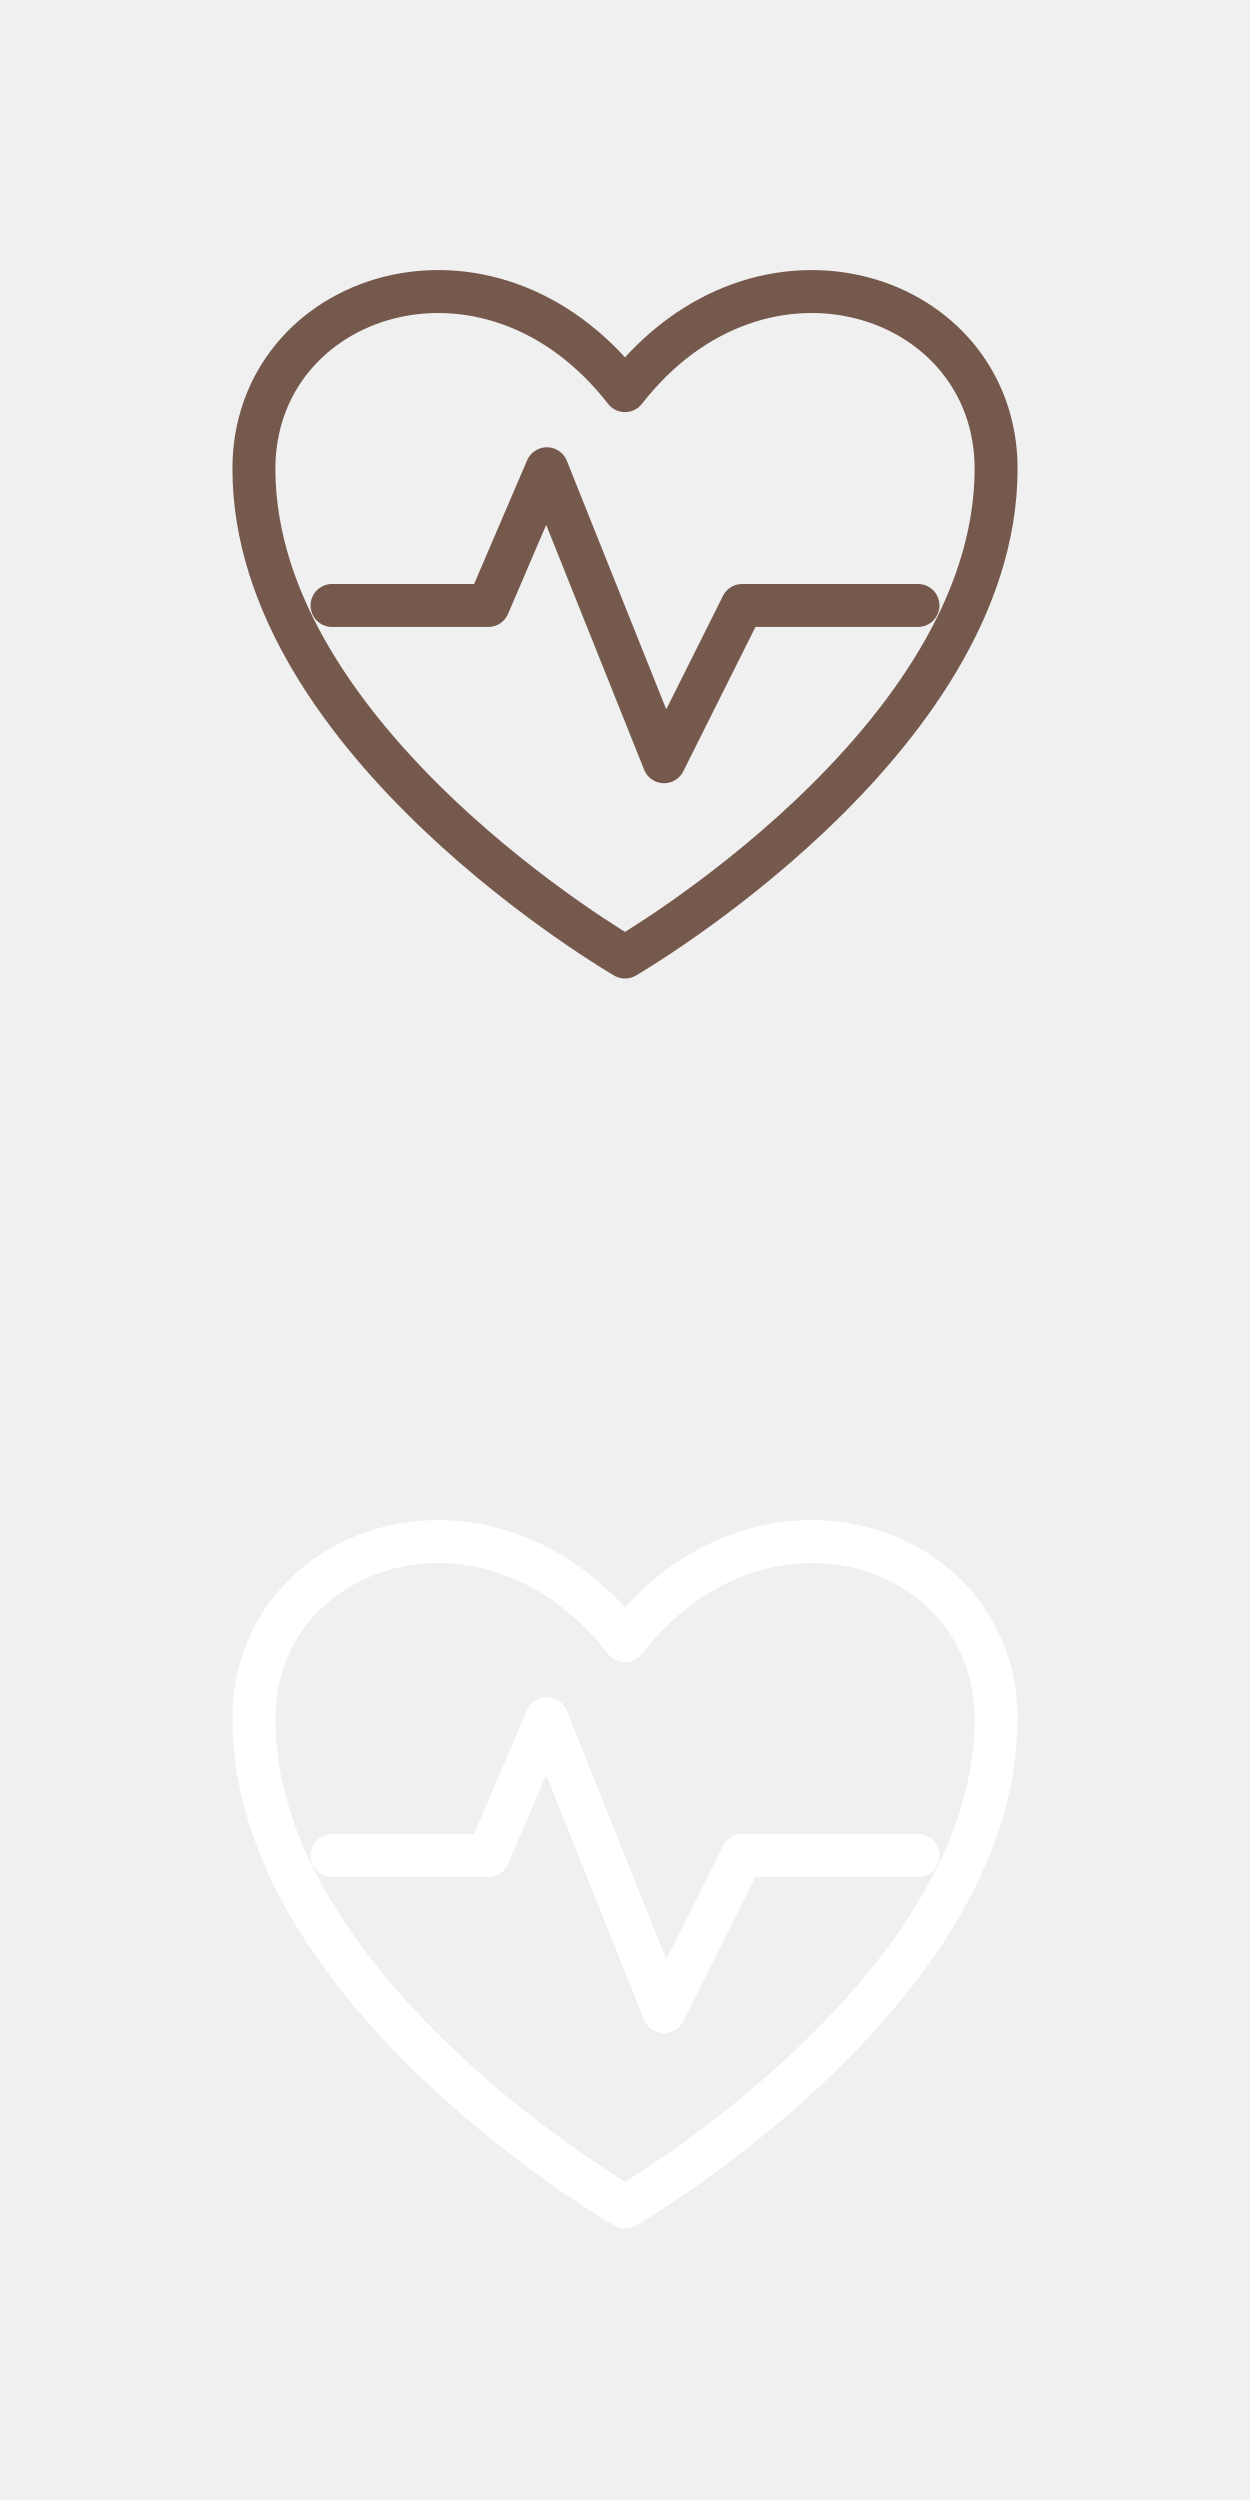
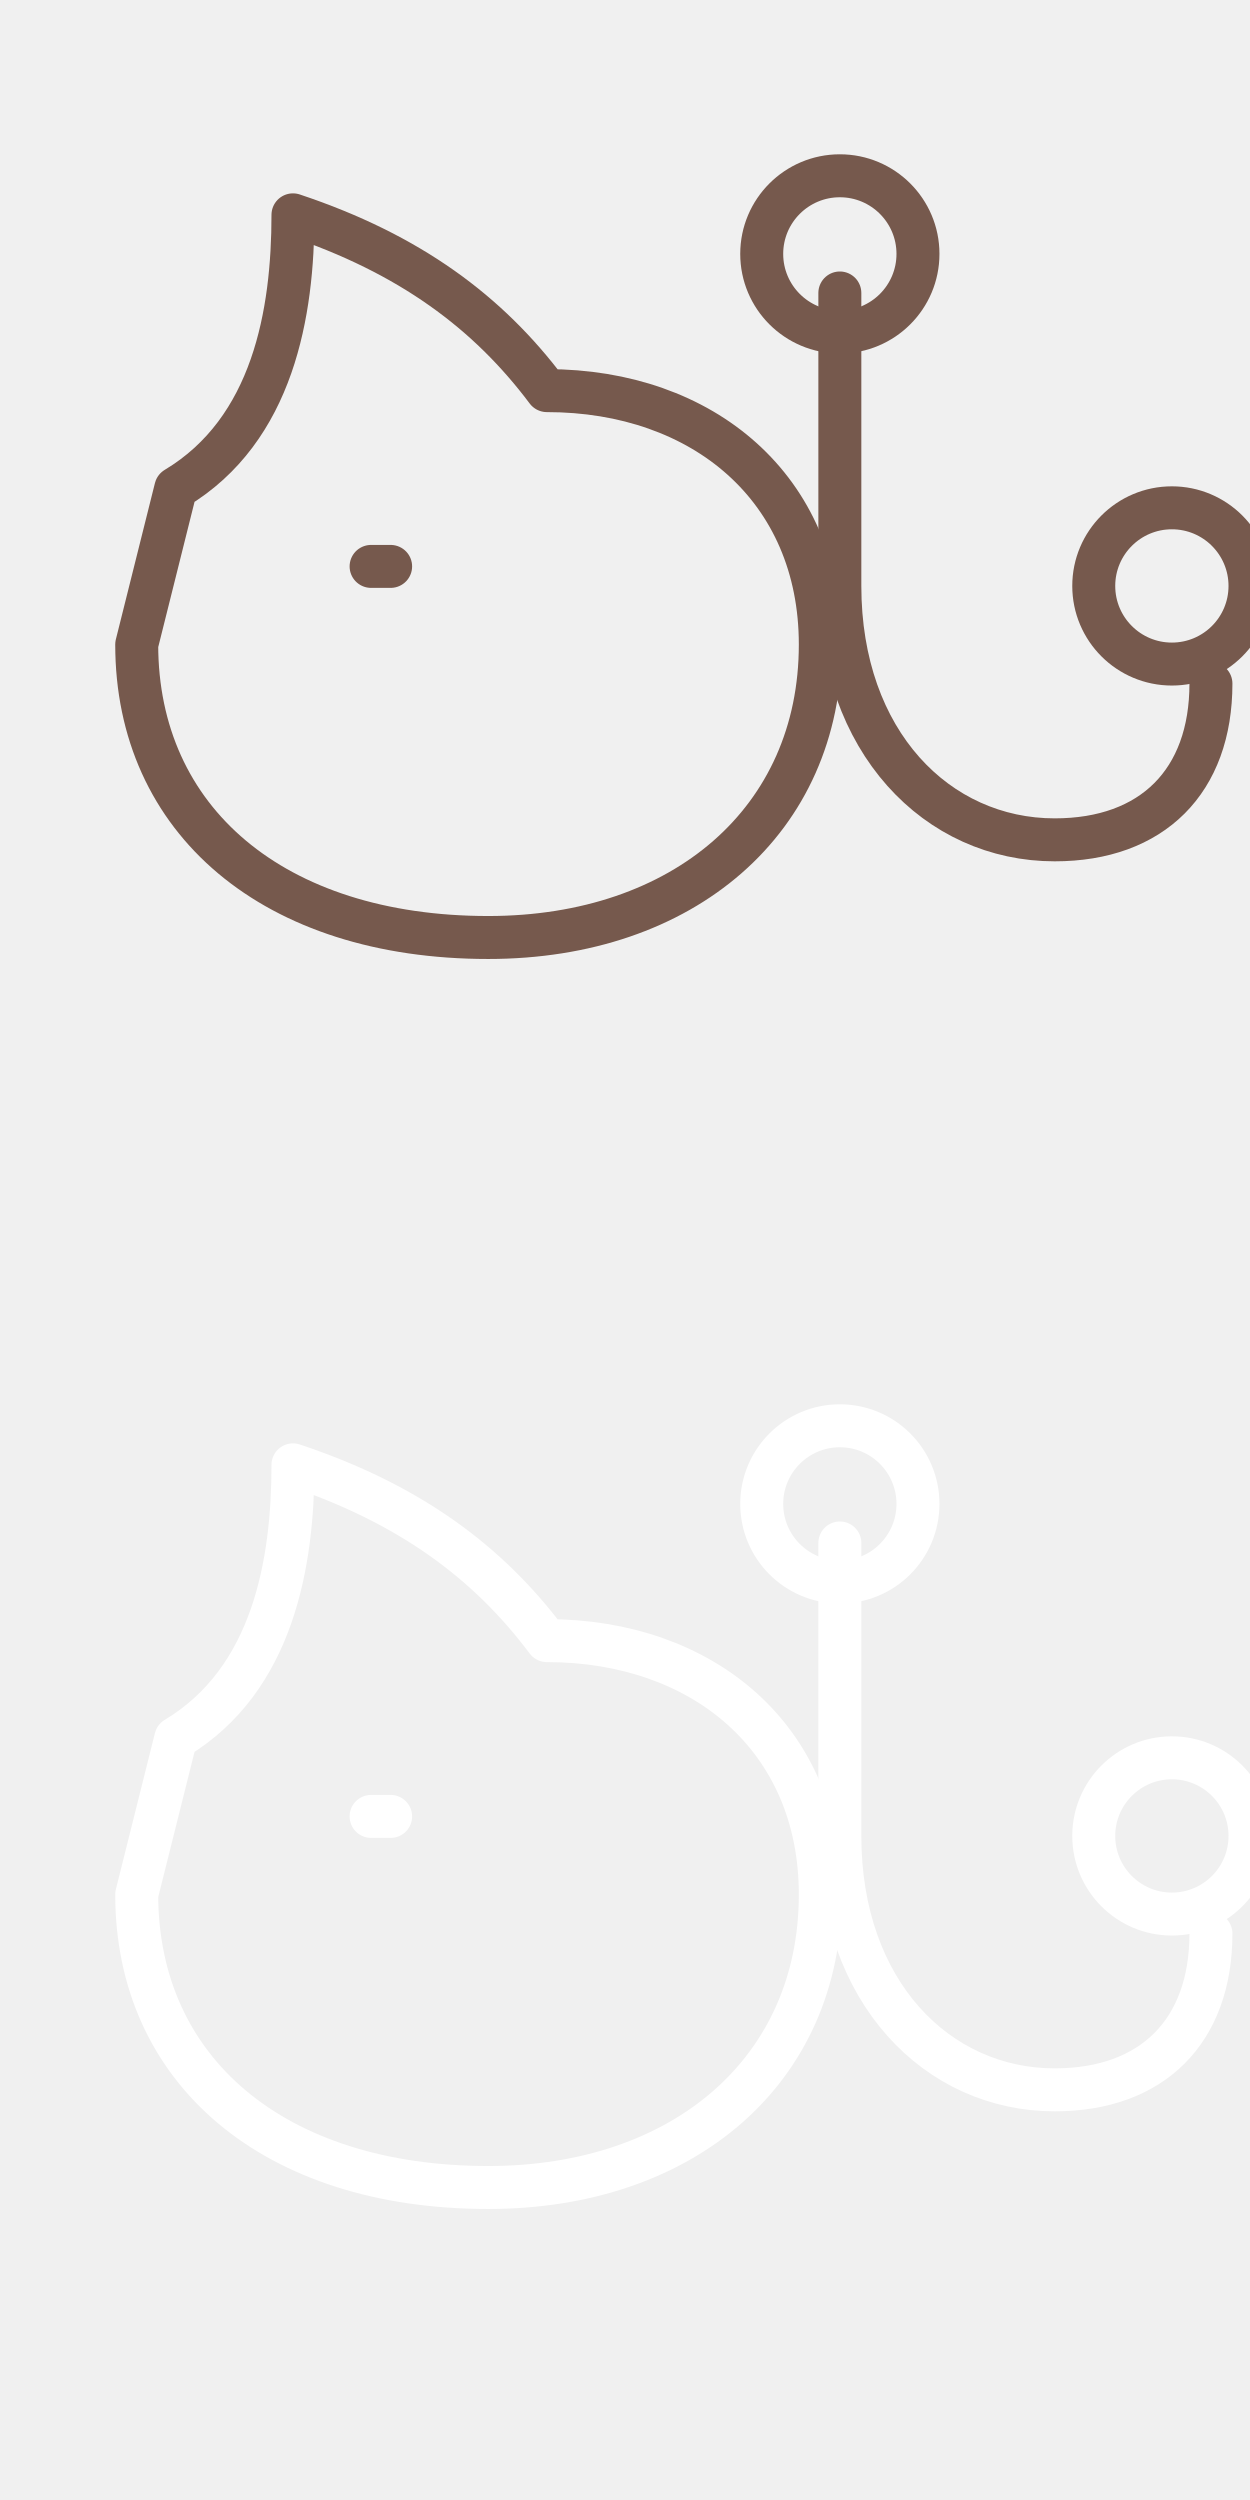
<svg xmlns="http://www.w3.org/2000/svg" viewBox="0 0 64 128">
  <g fill="none" stroke="#76594d" stroke-width="2.2" stroke-linecap="round" stroke-linejoin="round">
-     <path d="M32 49S13 38 13 24c0-9 12-13 19-4 7-9 19-5 19 4 0 14-19 25-19 25z" />
-     <path d="M17 31h8l3-7 6 15 4-8h9" />
+     <path d="M9 25c5-3 6-9 6-14 6 2 10 5 13 9 8 0 14 5 14 13 0 9-7 15-17 15-11 0-18-6-18-15zM19 29h1" />
+     <path d="M43 15v15c0 8 5 13 11 13 5 0 8-3 8-8" />
+     <circle cx="43" cy="13" r="4" />
+     <circle cx="60" cy="30" r="4" />
  </g>
  <g transform="translate(0 64)" fill="none" stroke="#fff" stroke-width="2.2" stroke-linecap="round" stroke-linejoin="round">
-     <path d="M32 49S13 38 13 24c0-9 12-13 19-4 7-9 19-5 19 4 0 14-19 25-19 25z" />
-     <path d="M17 31h8l3-7 6 15 4-8h9" />
+     <path d="M9 25c5-3 6-9 6-14 6 2 10 5 13 9 8 0 14 5 14 13 0 9-7 15-17 15-11 0-18-6-18-15zM19 29h1" />
+     <path d="M43 15v15c0 8 5 13 11 13 5 0 8-3 8-8" />
+     <circle cx="43" cy="13" r="4" />
+     <circle cx="60" cy="30" r="4" />
  </g>
</svg>
